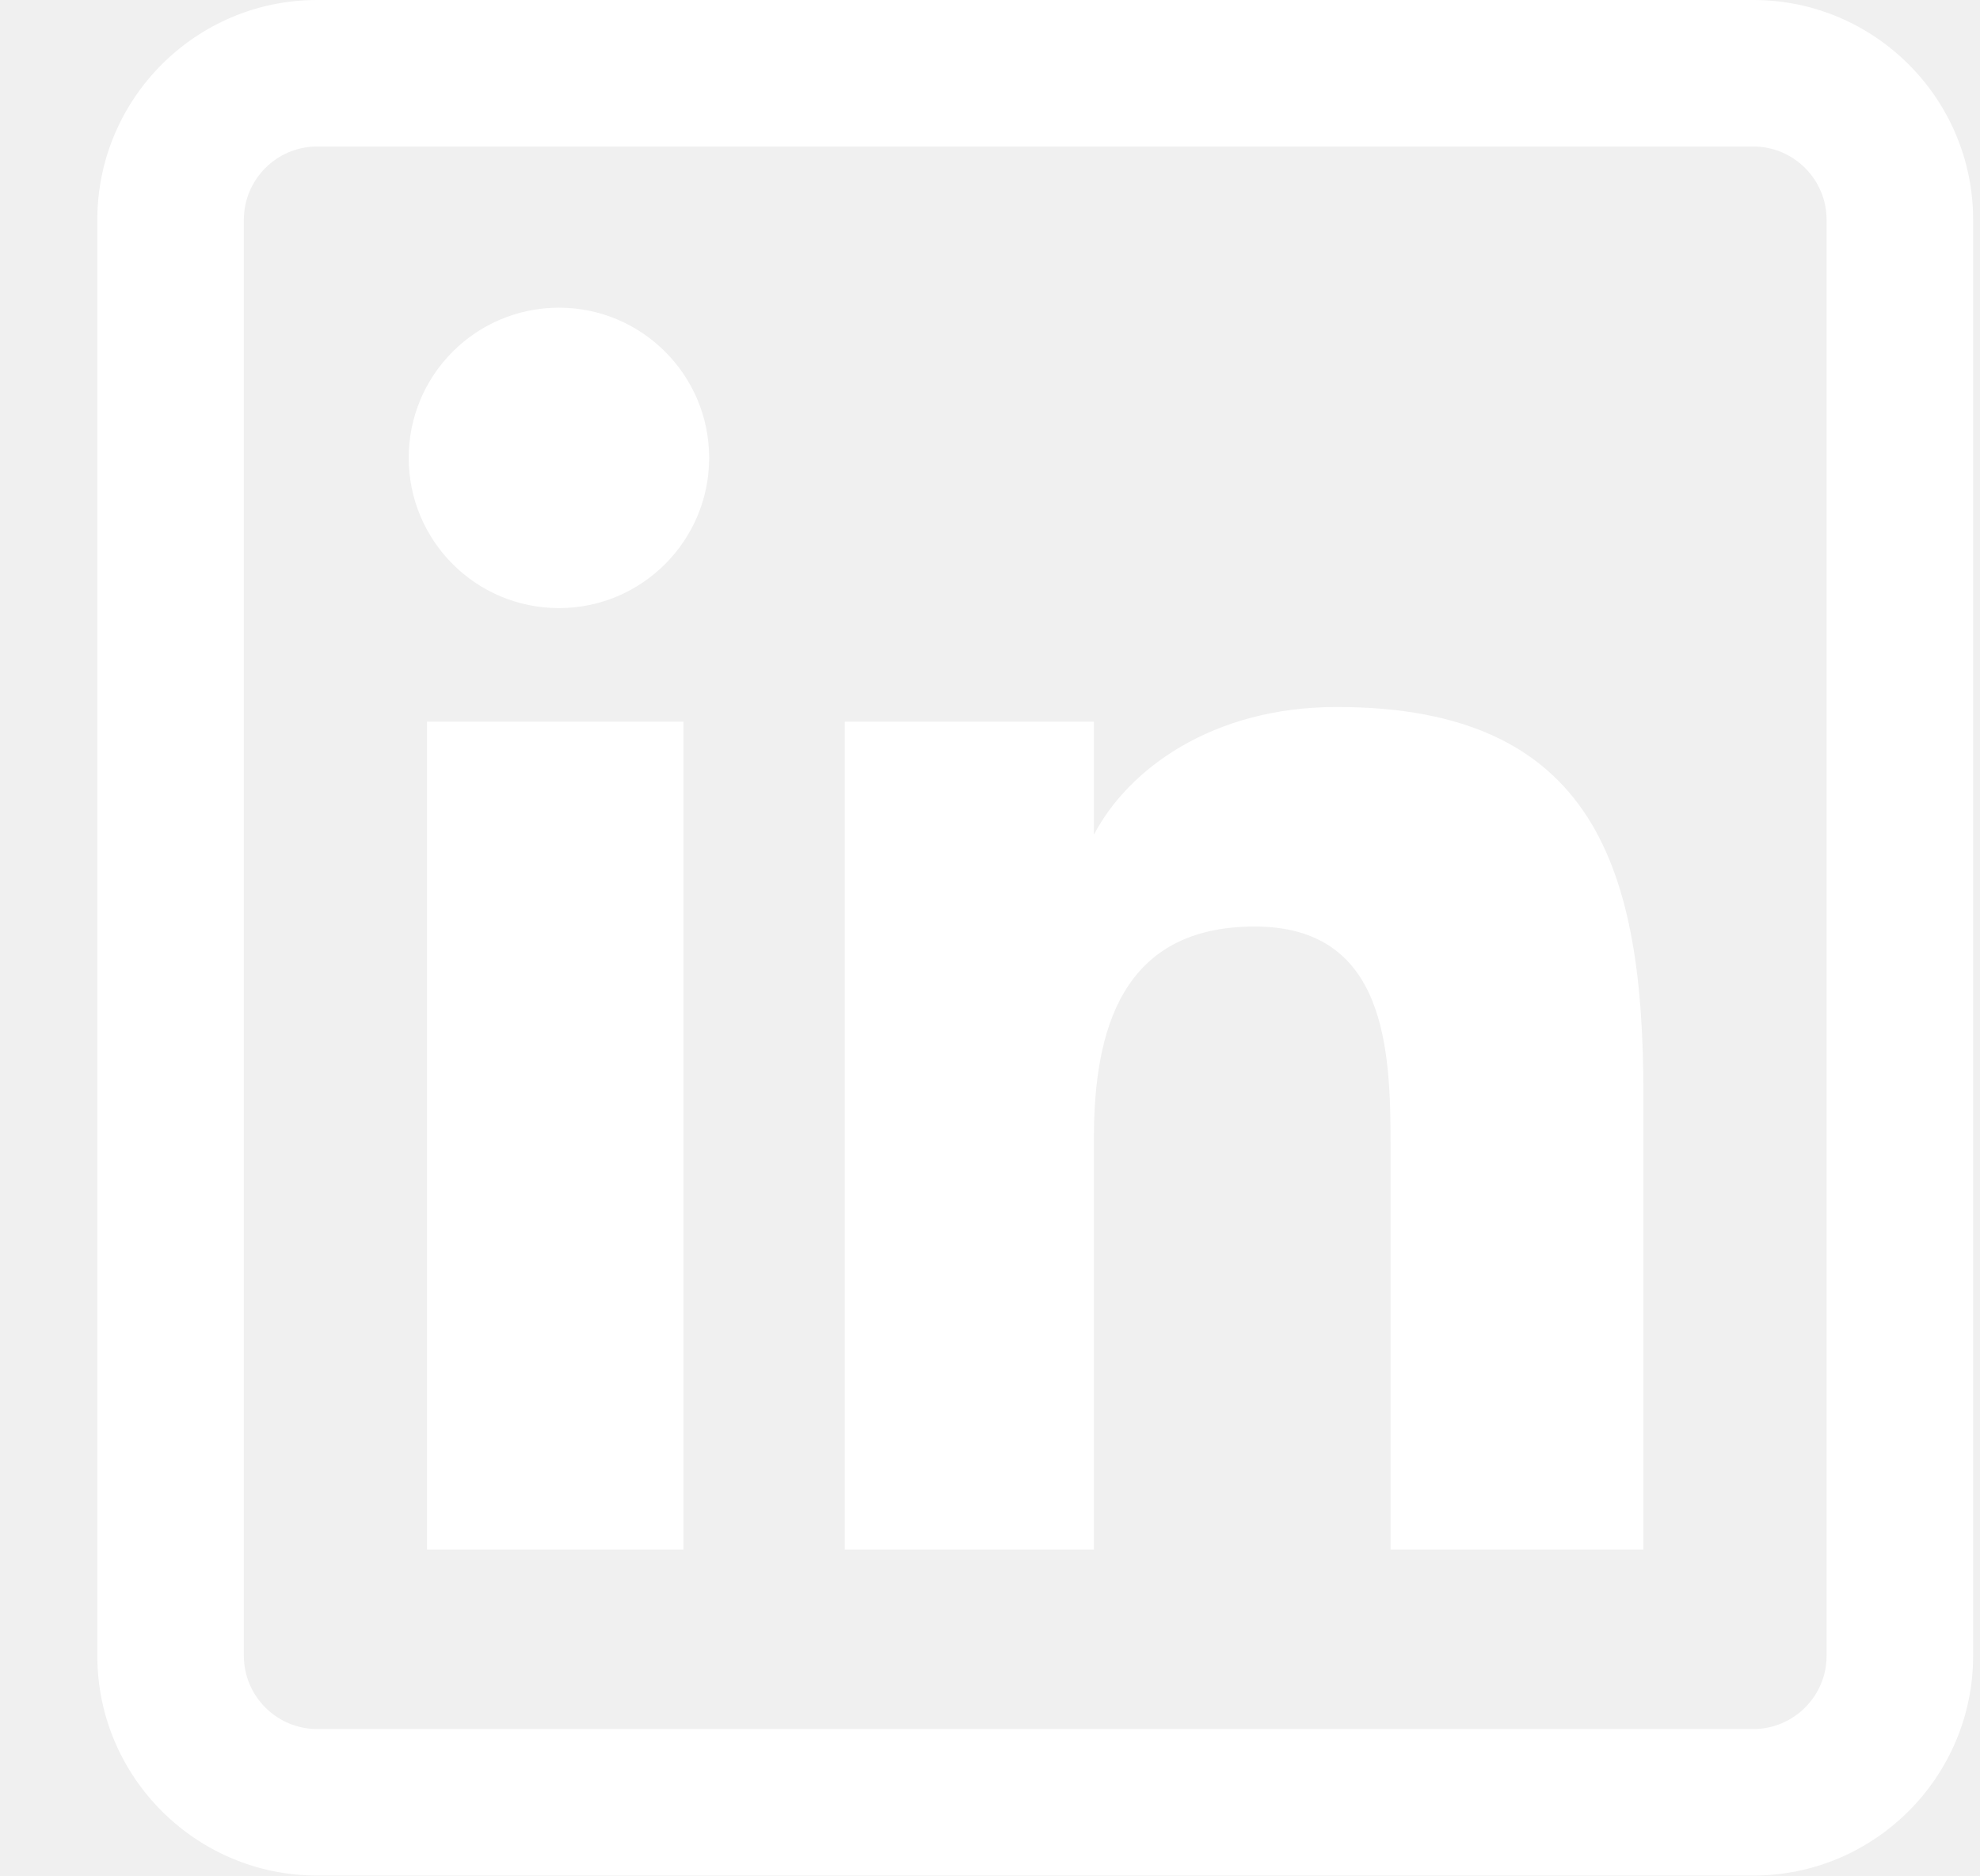
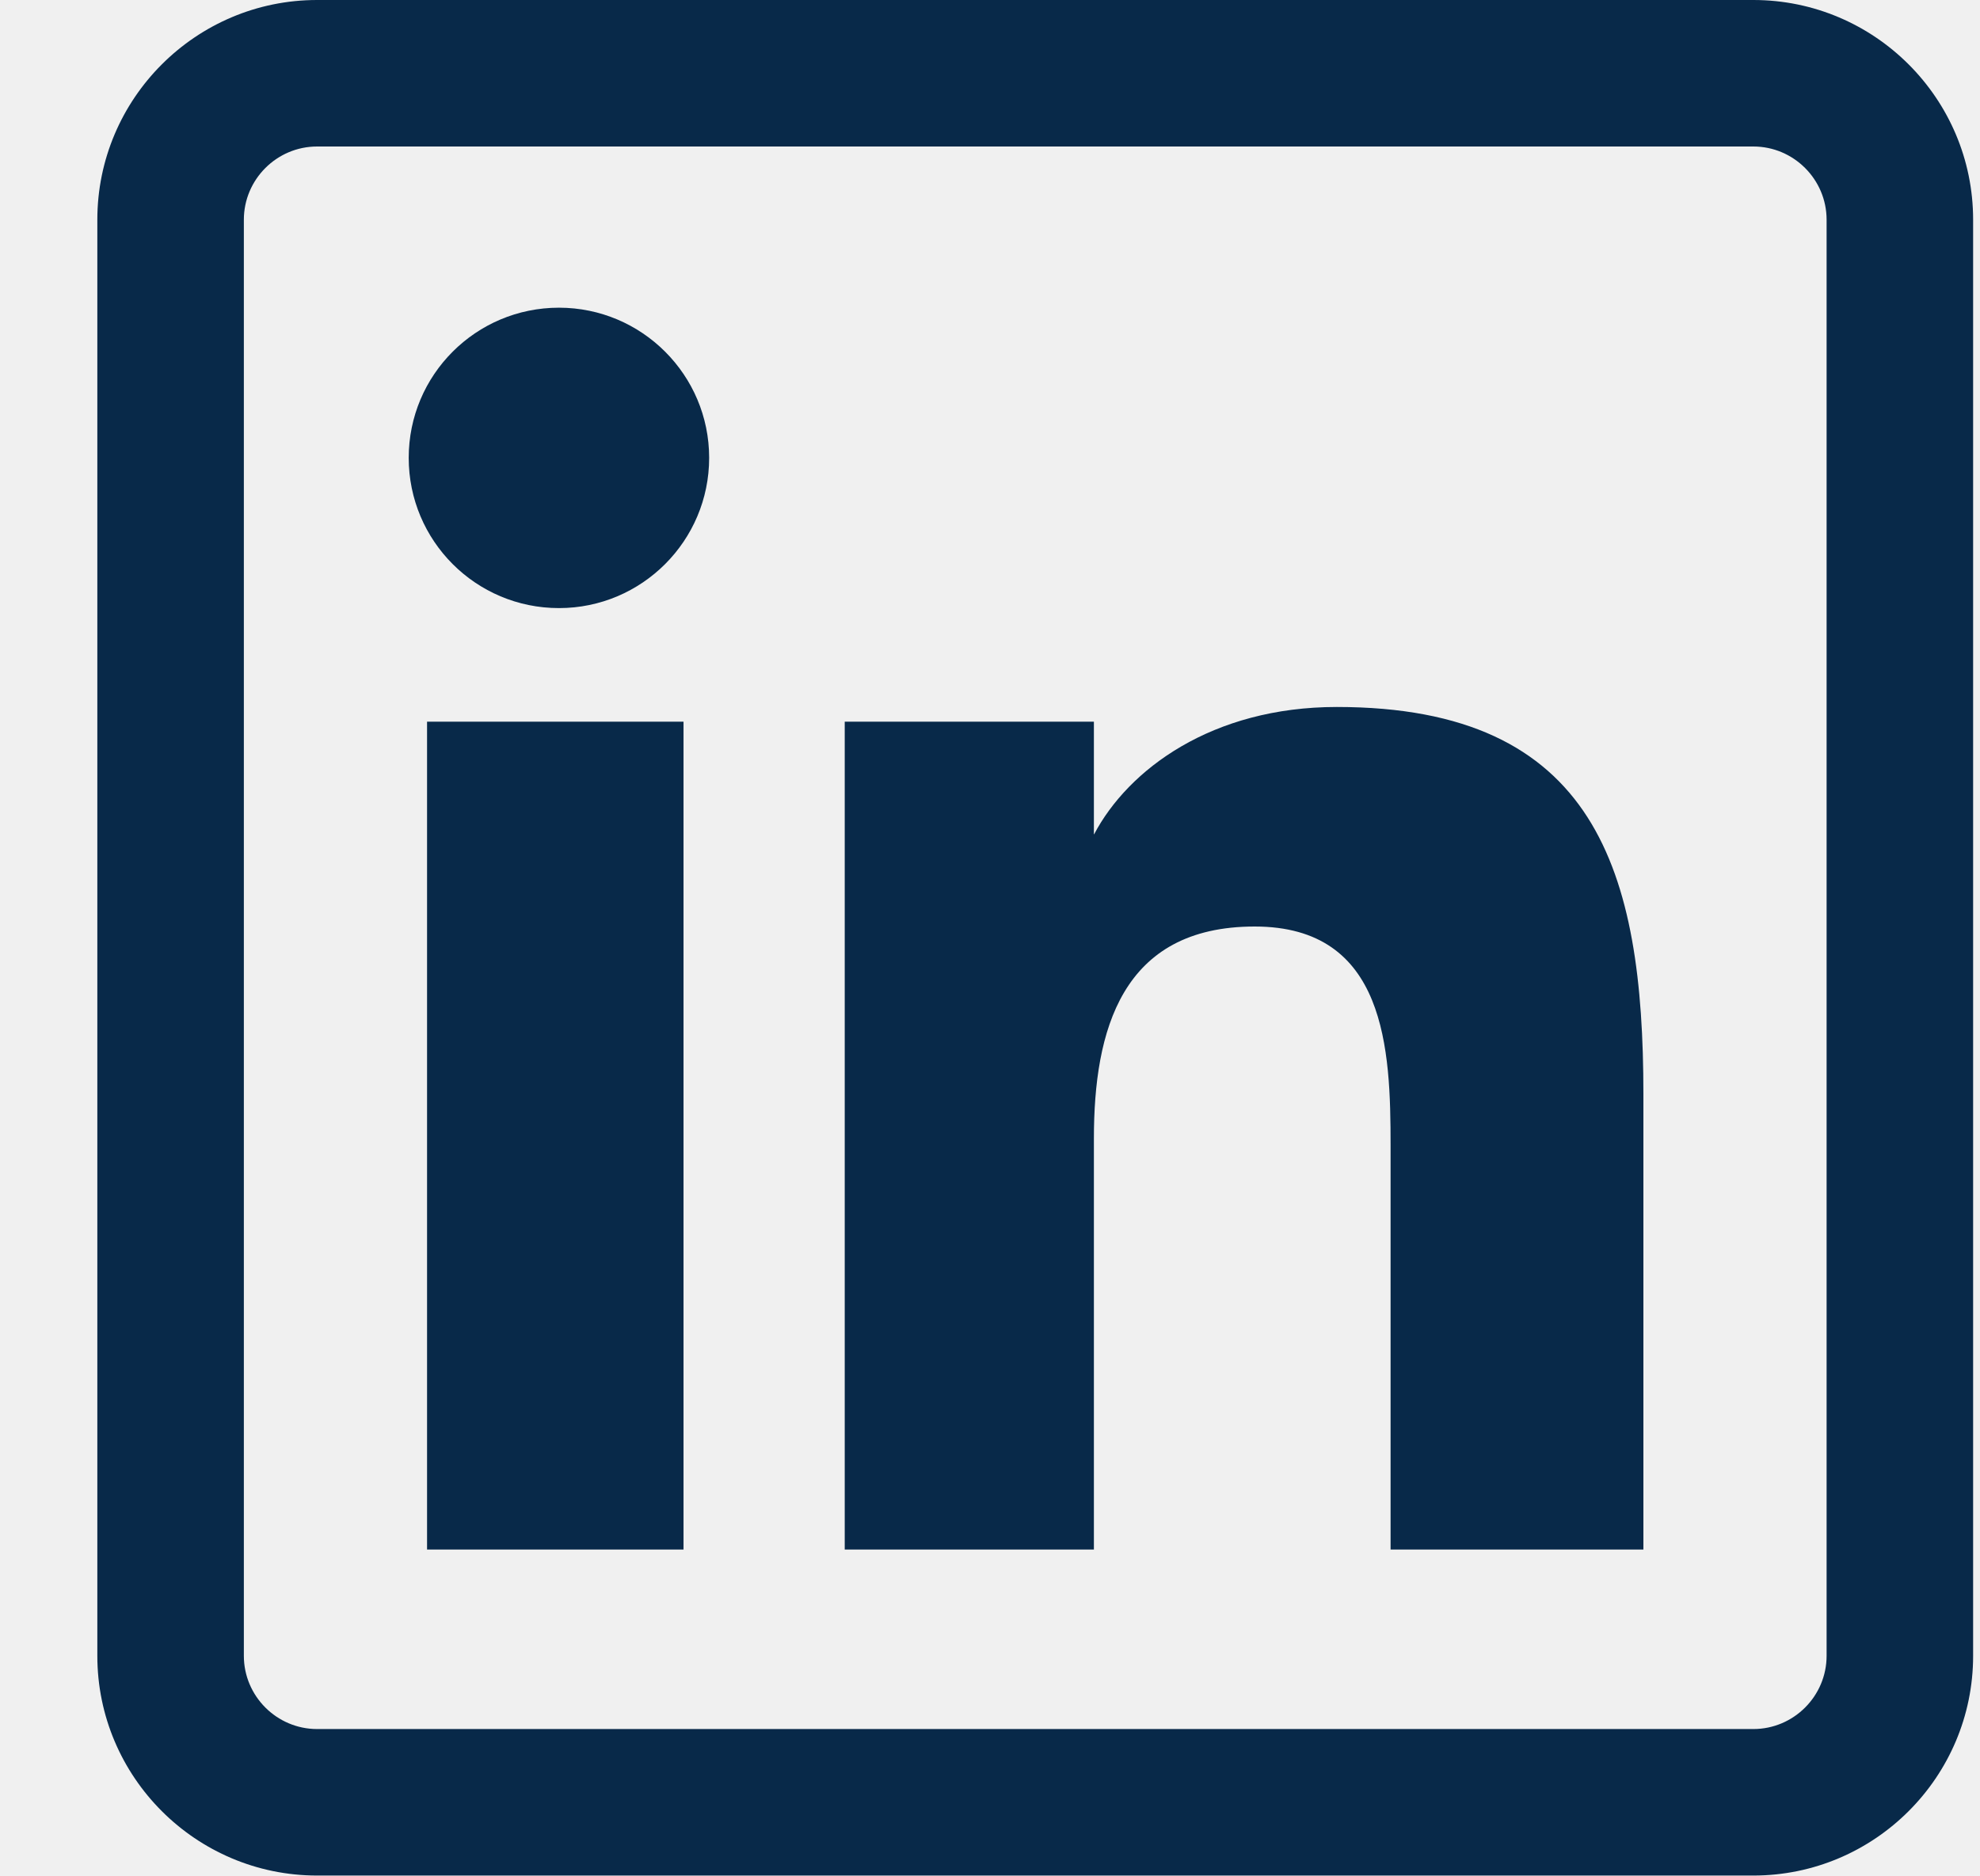
<svg xmlns="http://www.w3.org/2000/svg" width="19" height="18" viewBox="0 0 19 18" fill="none">
-   <path d="M6.559 14.871H4.098V6.926H6.559V14.871ZM6.805 4.394C6.805 3.599 6.159 2.953 5.364 2.953C4.566 2.953 3.922 3.599 3.922 4.394C3.922 5.19 4.566 5.836 5.364 5.836C6.159 5.836 6.805 5.19 6.805 4.394ZM15.77 10.5C15.77 8.367 15.319 6.785 12.828 6.785C11.631 6.785 10.827 7.384 10.499 8.007H10.497V6.926H8.106V14.871H10.497V10.926C10.497 9.893 10.76 8.892 12.04 8.892C13.303 8.892 13.344 10.074 13.344 10.992V14.871H15.77V10.5ZM18.934 15.891V2.109C18.934 0.946 17.988 0 16.825 0H3.043C1.88 0 0.934 0.946 0.934 2.109V15.891C0.934 17.054 1.88 18 3.043 18H16.825C17.988 18 18.934 17.054 18.934 15.891ZM16.825 1.406C17.212 1.406 17.528 1.722 17.528 2.109V15.891C17.528 16.278 17.212 16.594 16.825 16.594H3.043C2.656 16.594 2.34 16.278 2.34 15.891V2.109C2.34 1.722 2.656 1.406 3.043 1.406H16.825Z" fill="white" />
+   <path d="M6.559 14.871H4.098V6.926H6.559V14.871ZM6.805 4.394C6.805 3.599 6.159 2.953 5.364 2.953C4.566 2.953 3.922 3.599 3.922 4.394C3.922 5.19 4.566 5.836 5.364 5.836C6.159 5.836 6.805 5.19 6.805 4.394ZM15.77 10.5C15.77 8.367 15.319 6.785 12.828 6.785C11.631 6.785 10.827 7.384 10.499 8.007H10.497V6.926H8.106V14.871H10.497V10.926C10.497 9.893 10.76 8.892 12.04 8.892C13.303 8.892 13.344 10.074 13.344 10.992V14.871H15.77V10.5ZM18.934 15.891V2.109C18.934 0.946 17.988 0 16.825 0H3.043C1.88 0 0.934 0.946 0.934 2.109V15.891C0.934 17.054 1.88 18 3.043 18H16.825C17.988 18 18.934 17.054 18.934 15.891ZM16.825 1.406C17.212 1.406 17.528 1.722 17.528 2.109V15.891C17.528 16.278 17.212 16.594 16.825 16.594H3.043C2.656 16.594 2.34 16.278 2.34 15.891V2.109C2.34 1.722 2.656 1.406 3.043 1.406H16.825Z" fill="#082949" />
</svg>
